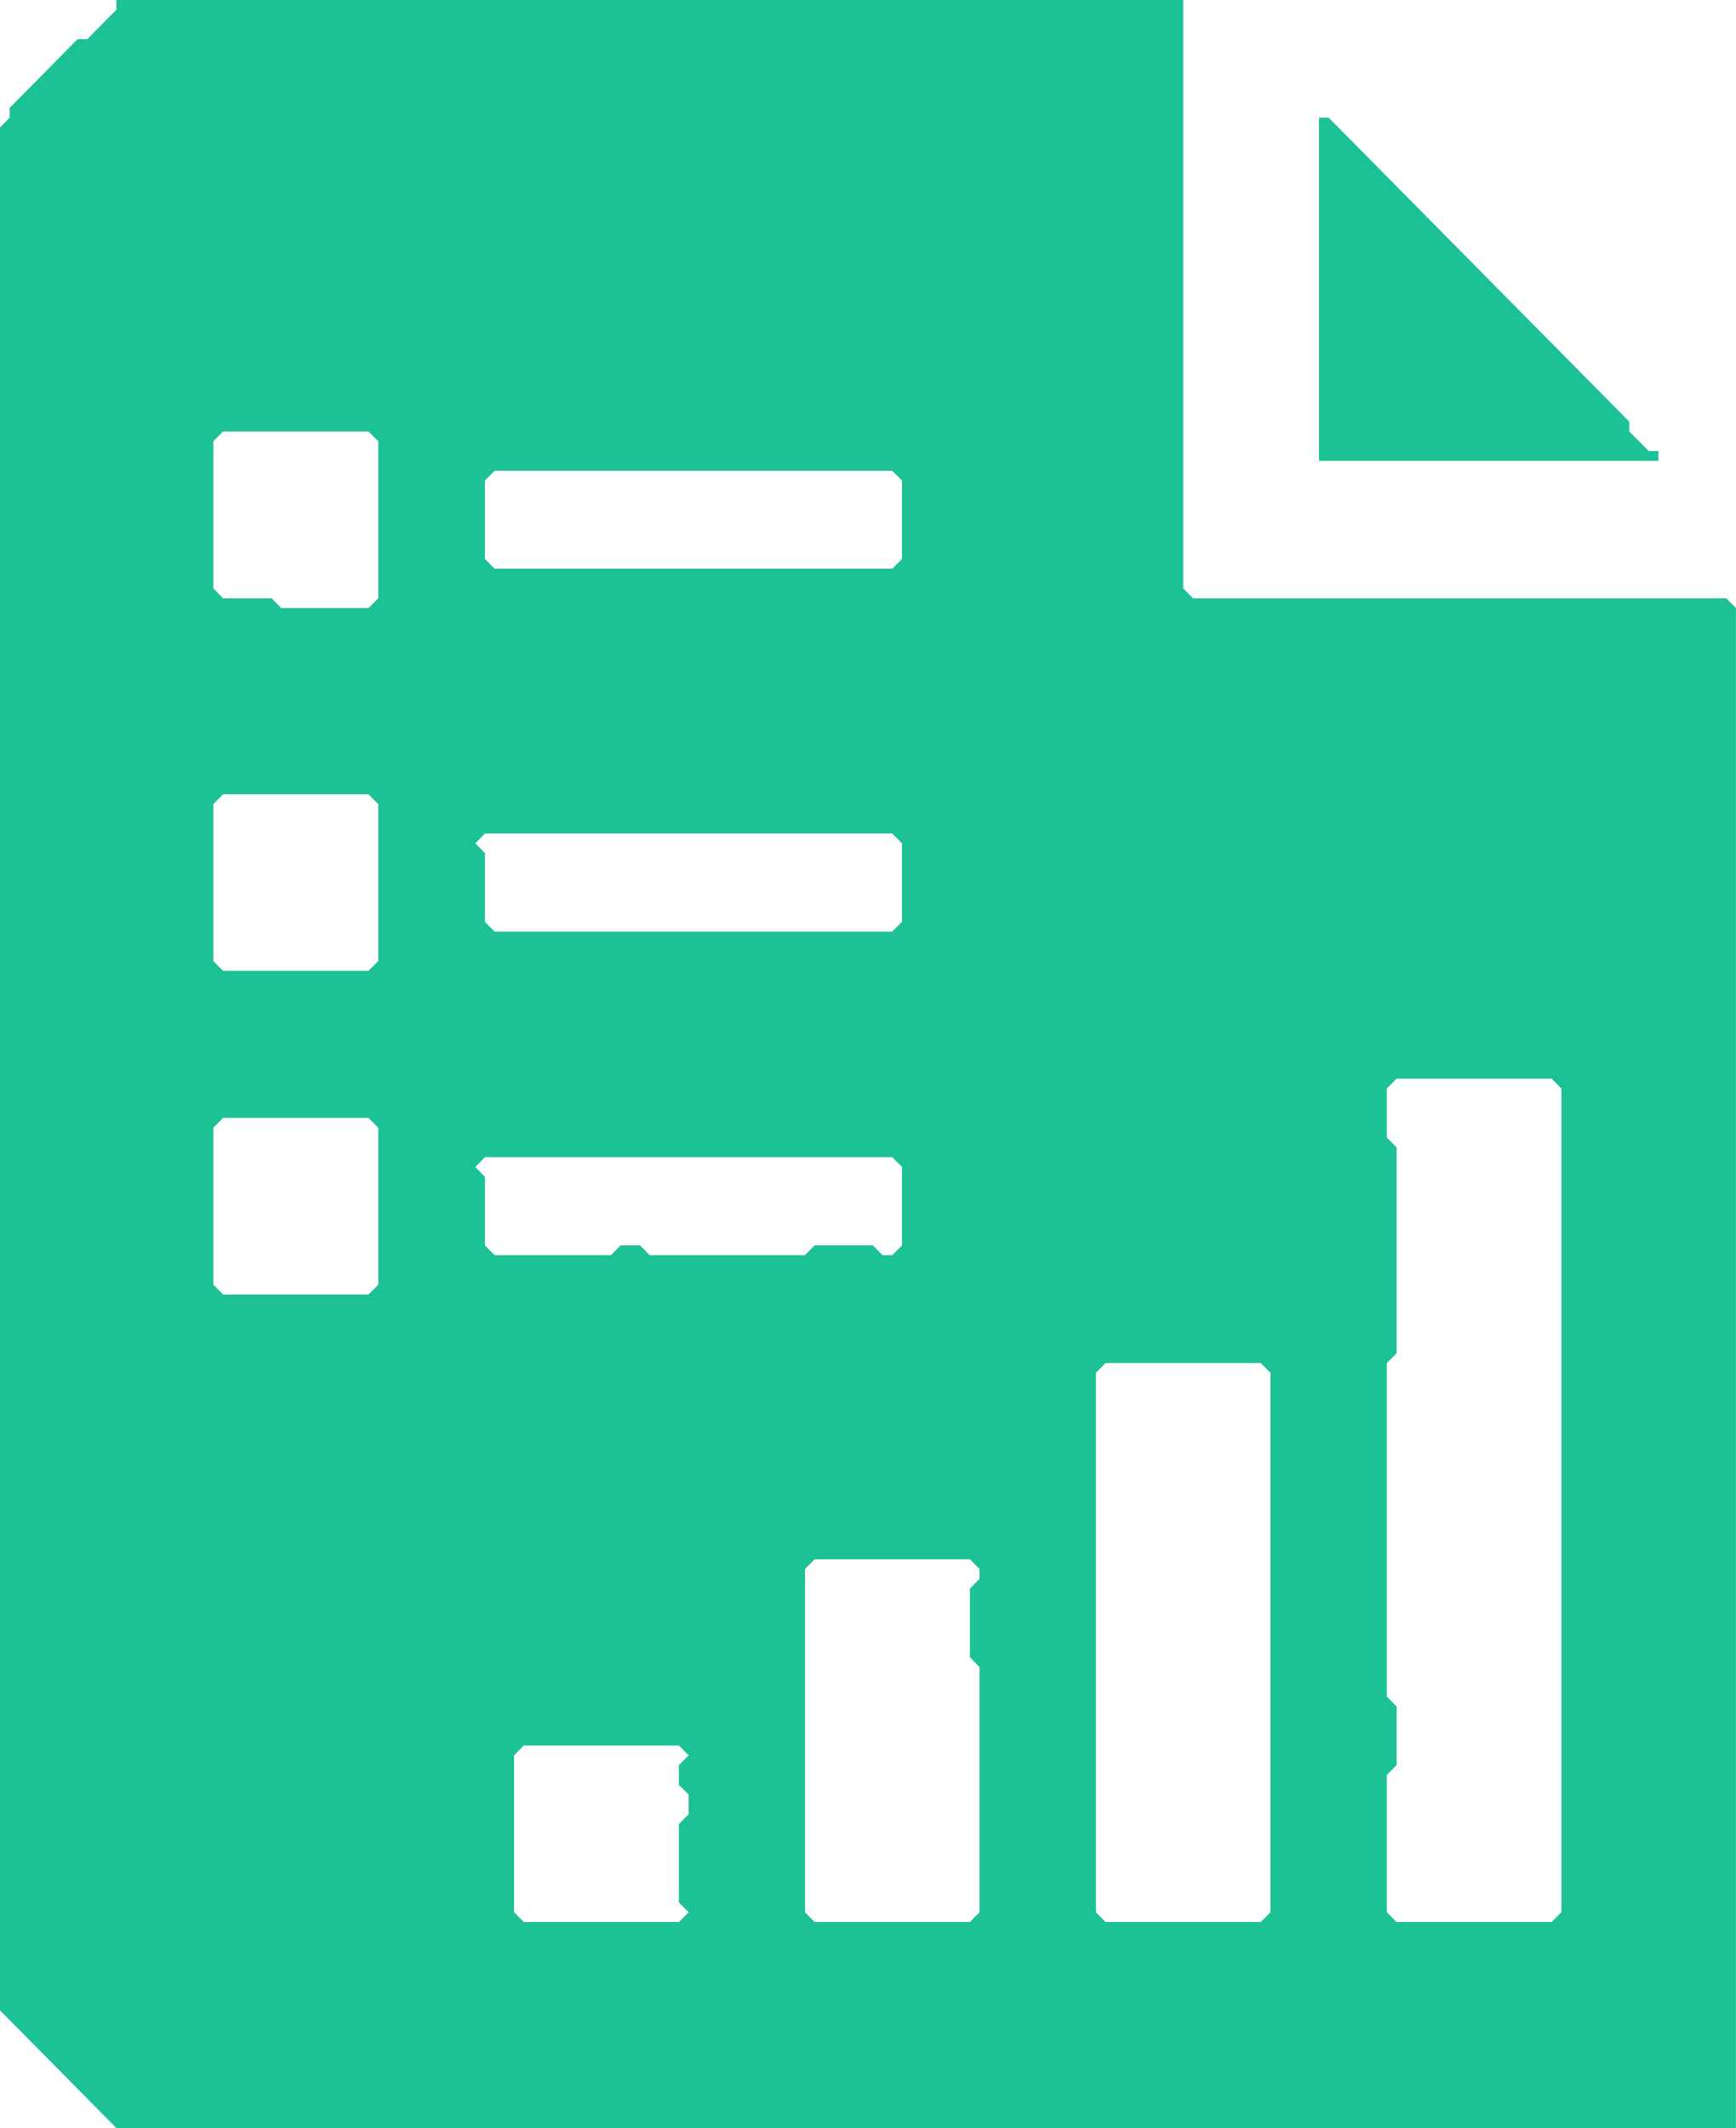
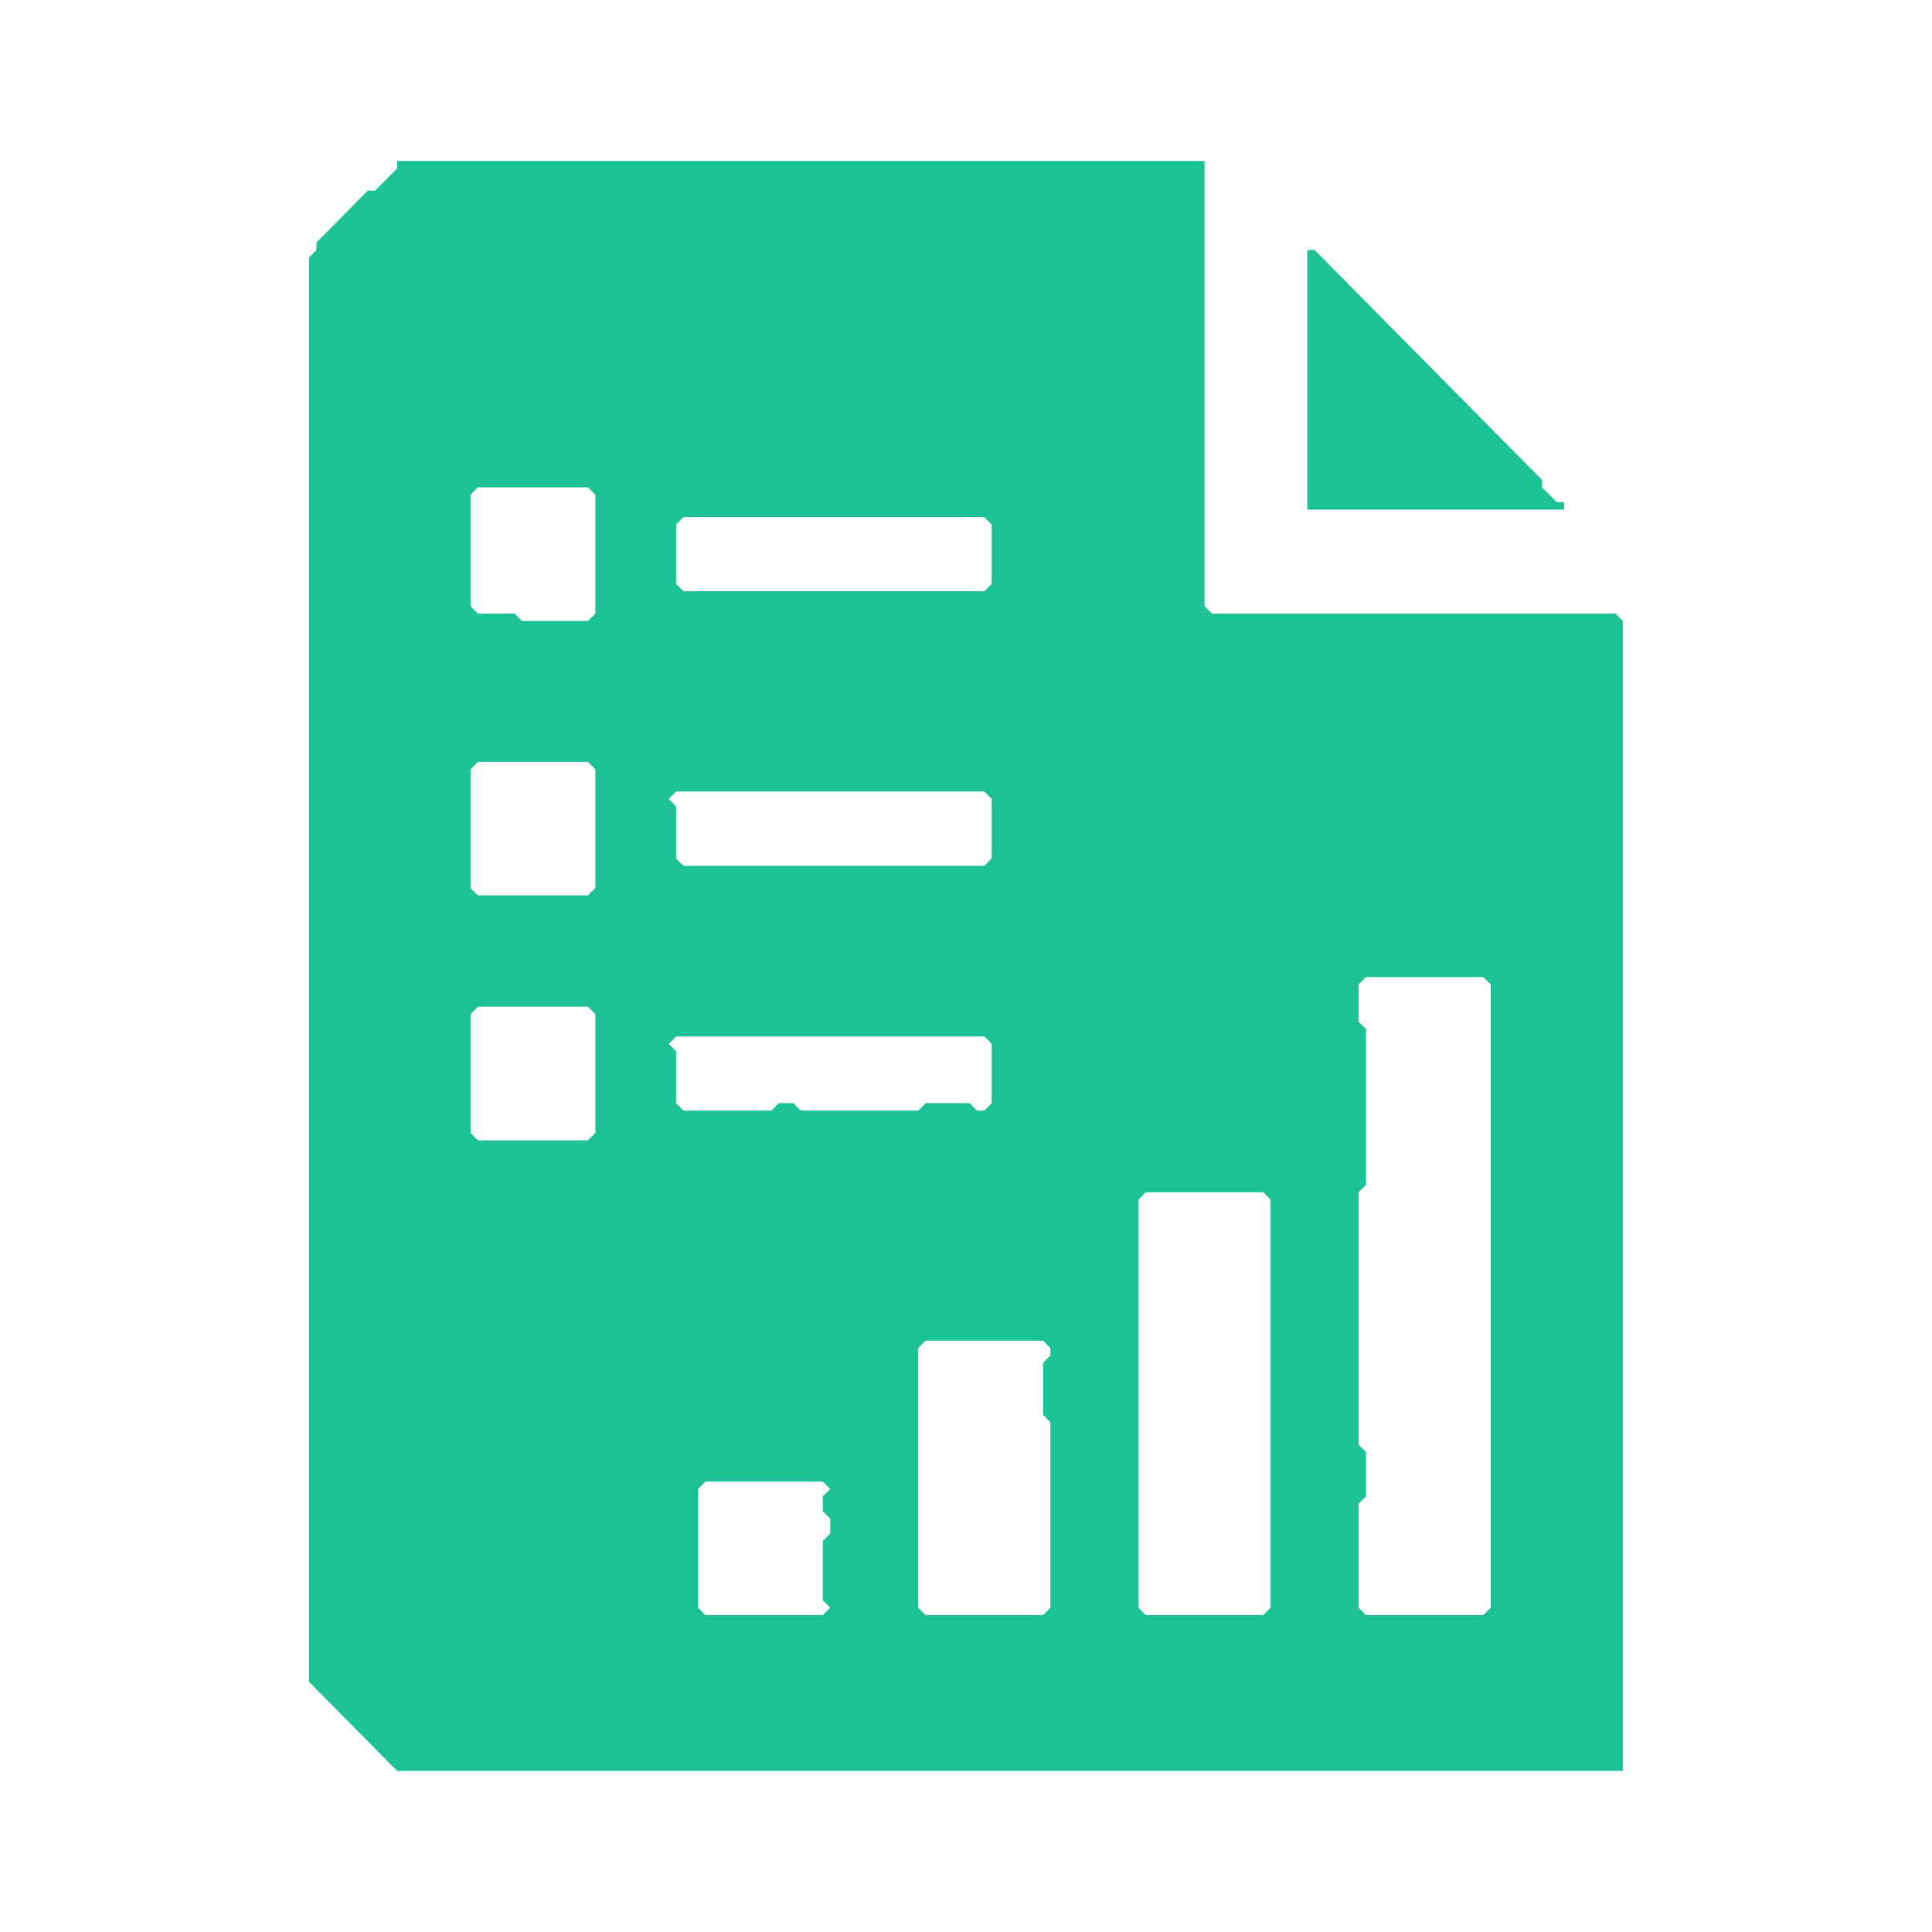
- <svg xmlns="http://www.w3.org/2000/svg" preserveAspectRatio="none" overflow="visible" style="display: block;" width="13.116" height="16.074" viewBox="0 0 13.116 16.074" fill="none">
+ <svg xmlns="http://www.w3.org/2000/svg" preserveAspectRatio="xMidYMid meet" width="24" height="24" viewBox="-3.086 -1.607 19.289 19.289" fill="none">
  <path id="Vector" fill-rule="evenodd" clip-rule="evenodd" d="M9.966 0.889V3.481H12.53V3.407H12.457L12.31 3.259V3.185L10.039 0.889H9.966ZM0.879 0V0.074L0.659 0.296H0.586L0.073 0.815V0.889L0 0.963V15.185L0.879 16.074H13.116V4.593L13.043 4.519H9.013L8.94 4.444V0H0.879ZM3.884 13.259L3.957 13.185H5.129L5.203 13.259L5.129 13.333V13.482L5.203 13.556V13.704L5.129 13.778V14.37L5.203 14.444L5.129 14.518H3.957L3.884 14.444V13.259ZM6.155 11.778H7.328L7.401 11.852V11.926L7.328 12V12.518L7.401 12.593V14.444L7.328 14.518H6.155L6.082 14.444V11.852L6.155 11.778ZM8.353 10.296H9.526L9.599 10.37V14.444L9.526 14.518H8.353L8.28 14.444V10.37L8.353 10.296ZM3.591 8.815L3.664 8.741H6.741L6.815 8.815V9.407L6.741 9.481H6.668L6.595 9.407H6.155L6.082 9.481H4.909L4.836 9.407H4.69L4.616 9.481H3.737L3.664 9.407V8.889L3.591 8.815ZM1.612 8.519L1.685 8.444H2.784L2.858 8.519V9.704L2.784 9.778H1.685L1.612 9.704V8.519ZM10.552 8.148H11.724L11.797 8.222V14.444L11.724 14.518H10.552L10.478 14.444V13.407L10.552 13.333V12.889L10.478 12.815V10.296L10.552 10.222V8.667L10.478 8.593V8.222L10.552 8.148ZM3.591 6.37L3.664 6.296H6.741L6.815 6.37V6.963L6.741 7.037H3.737L3.664 6.963V6.444L3.591 6.37ZM1.612 6.074L1.685 6H2.784L2.858 6.074V7.259L2.784 7.333H1.685L1.612 7.259V6.074ZM3.664 3.63L3.737 3.556H6.741L6.815 3.63V4.222L6.741 4.296H3.737L3.664 4.222V3.63ZM1.612 3.333L1.685 3.259H2.784L2.858 3.333V4.519L2.784 4.593H2.125L2.052 4.519H1.685L1.612 4.444V3.333Z" fill="#1CC195" />
</svg>
